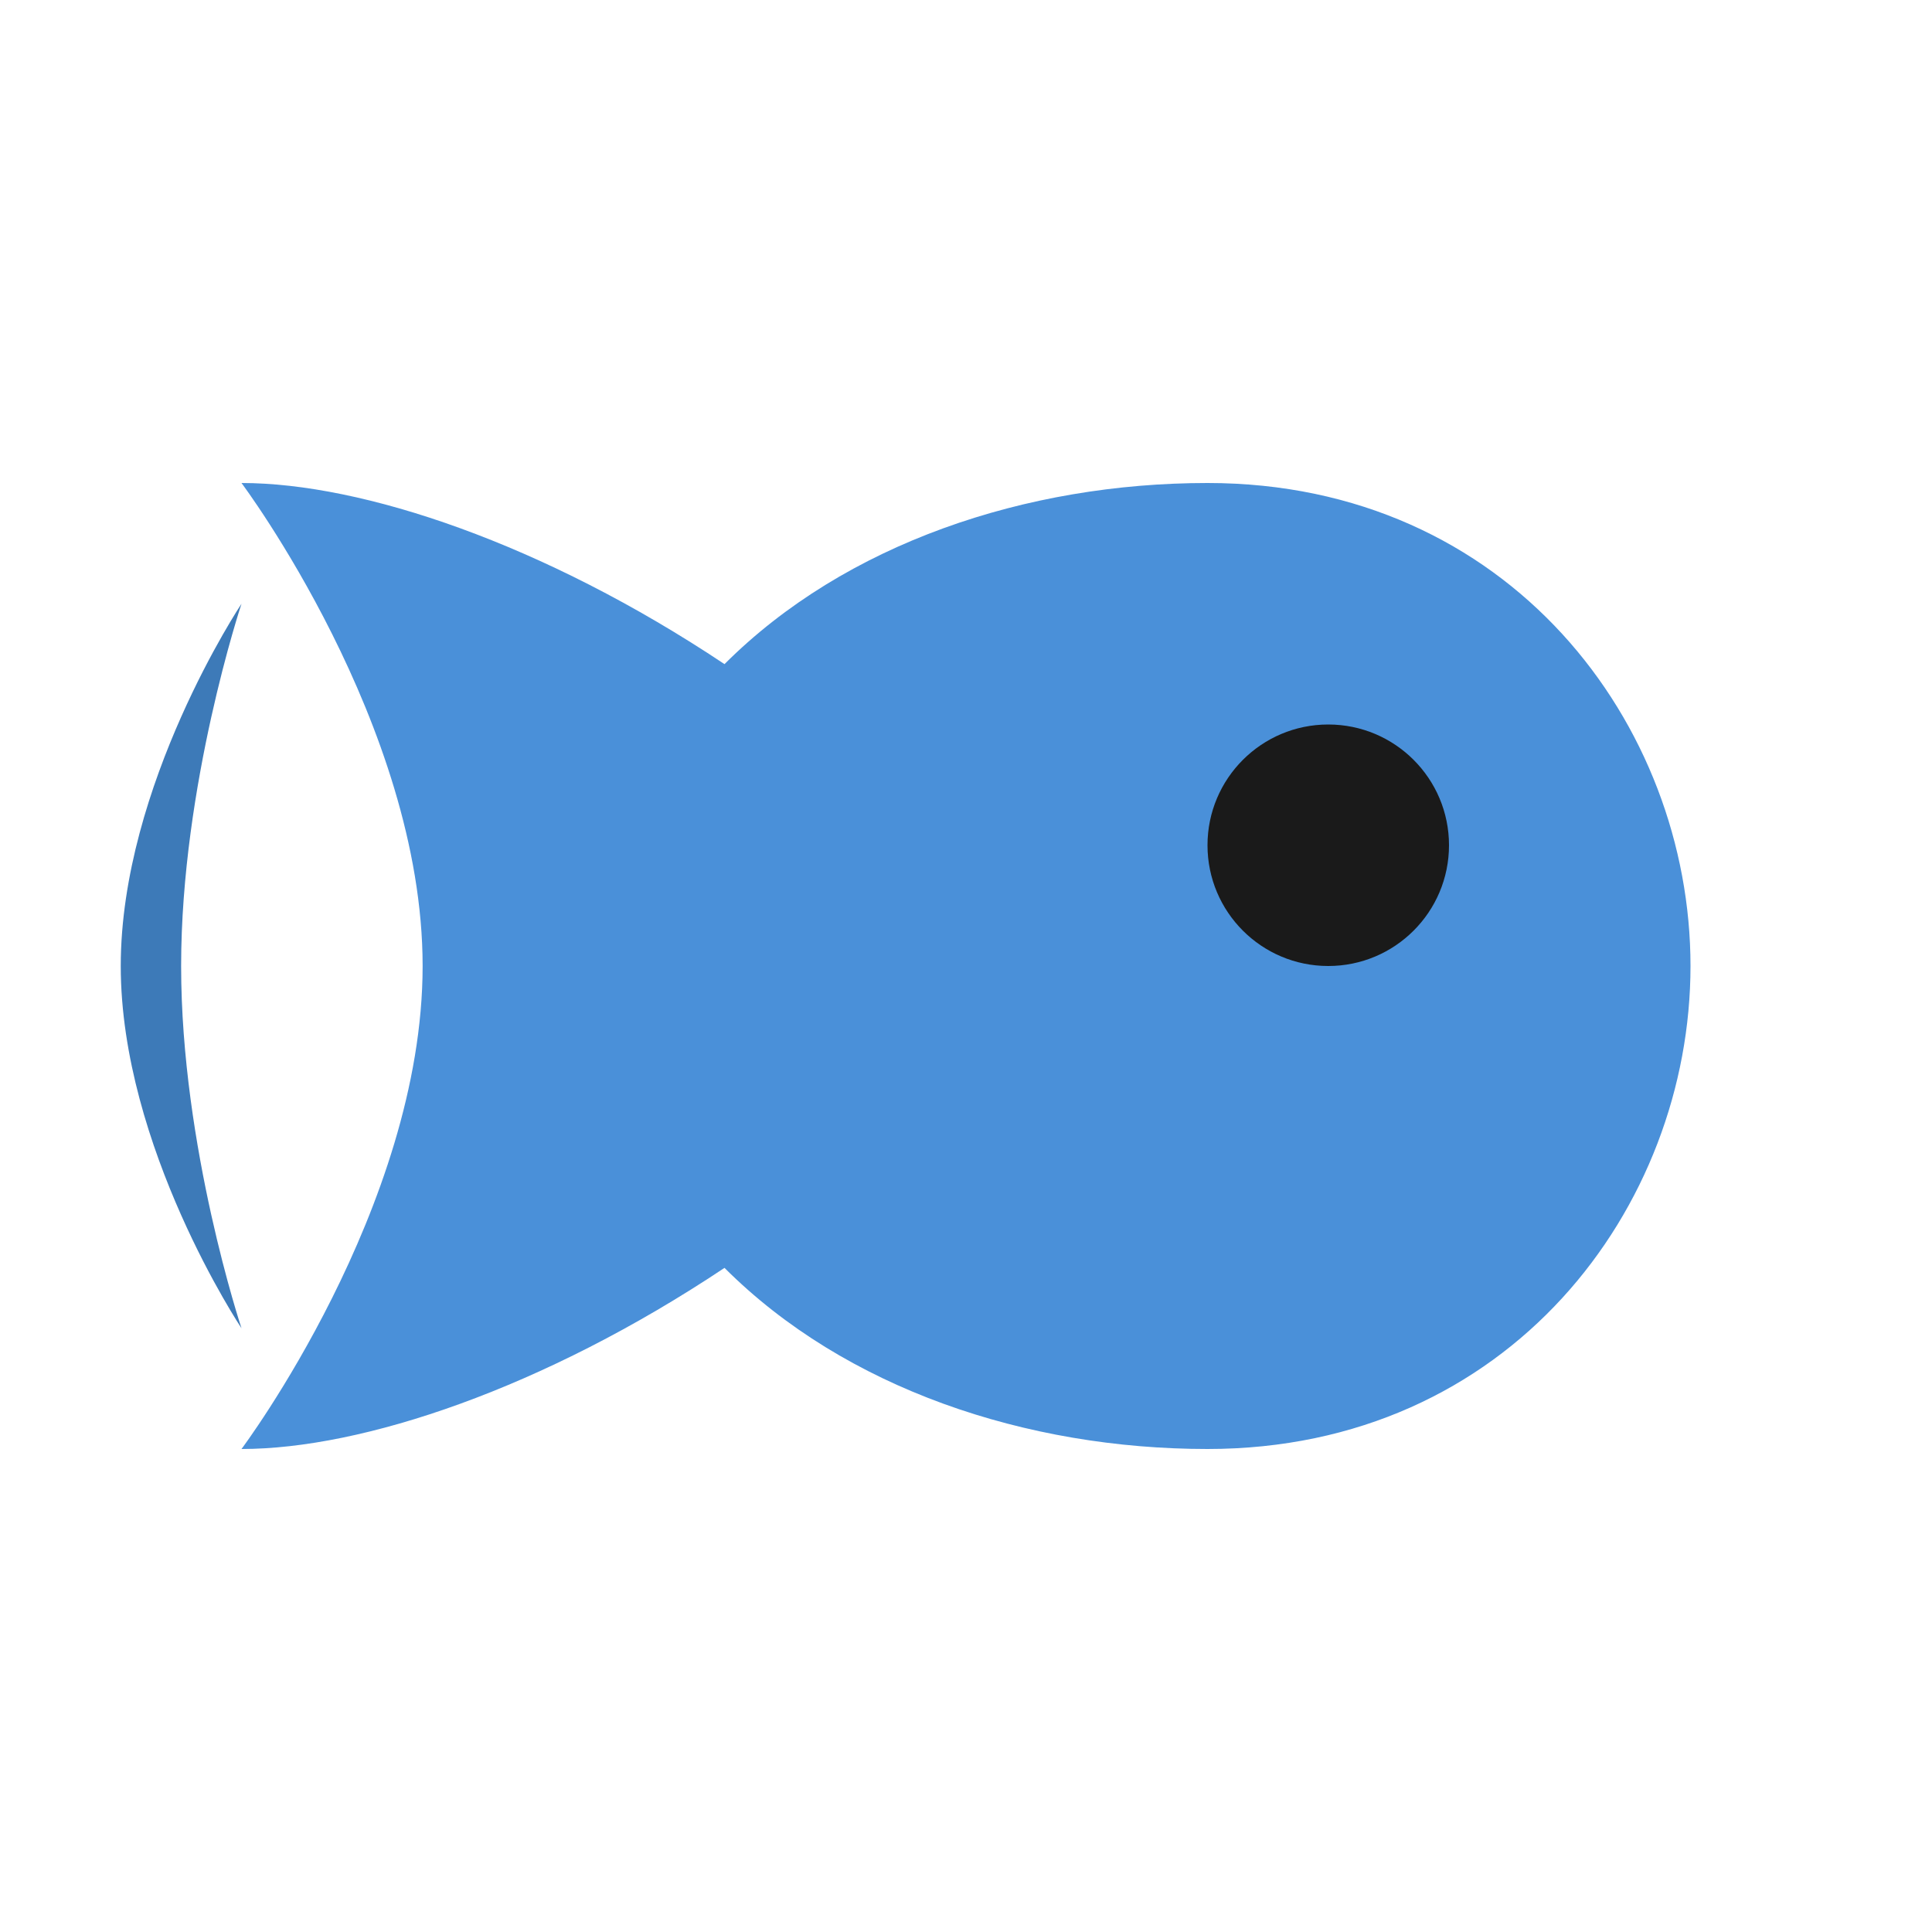
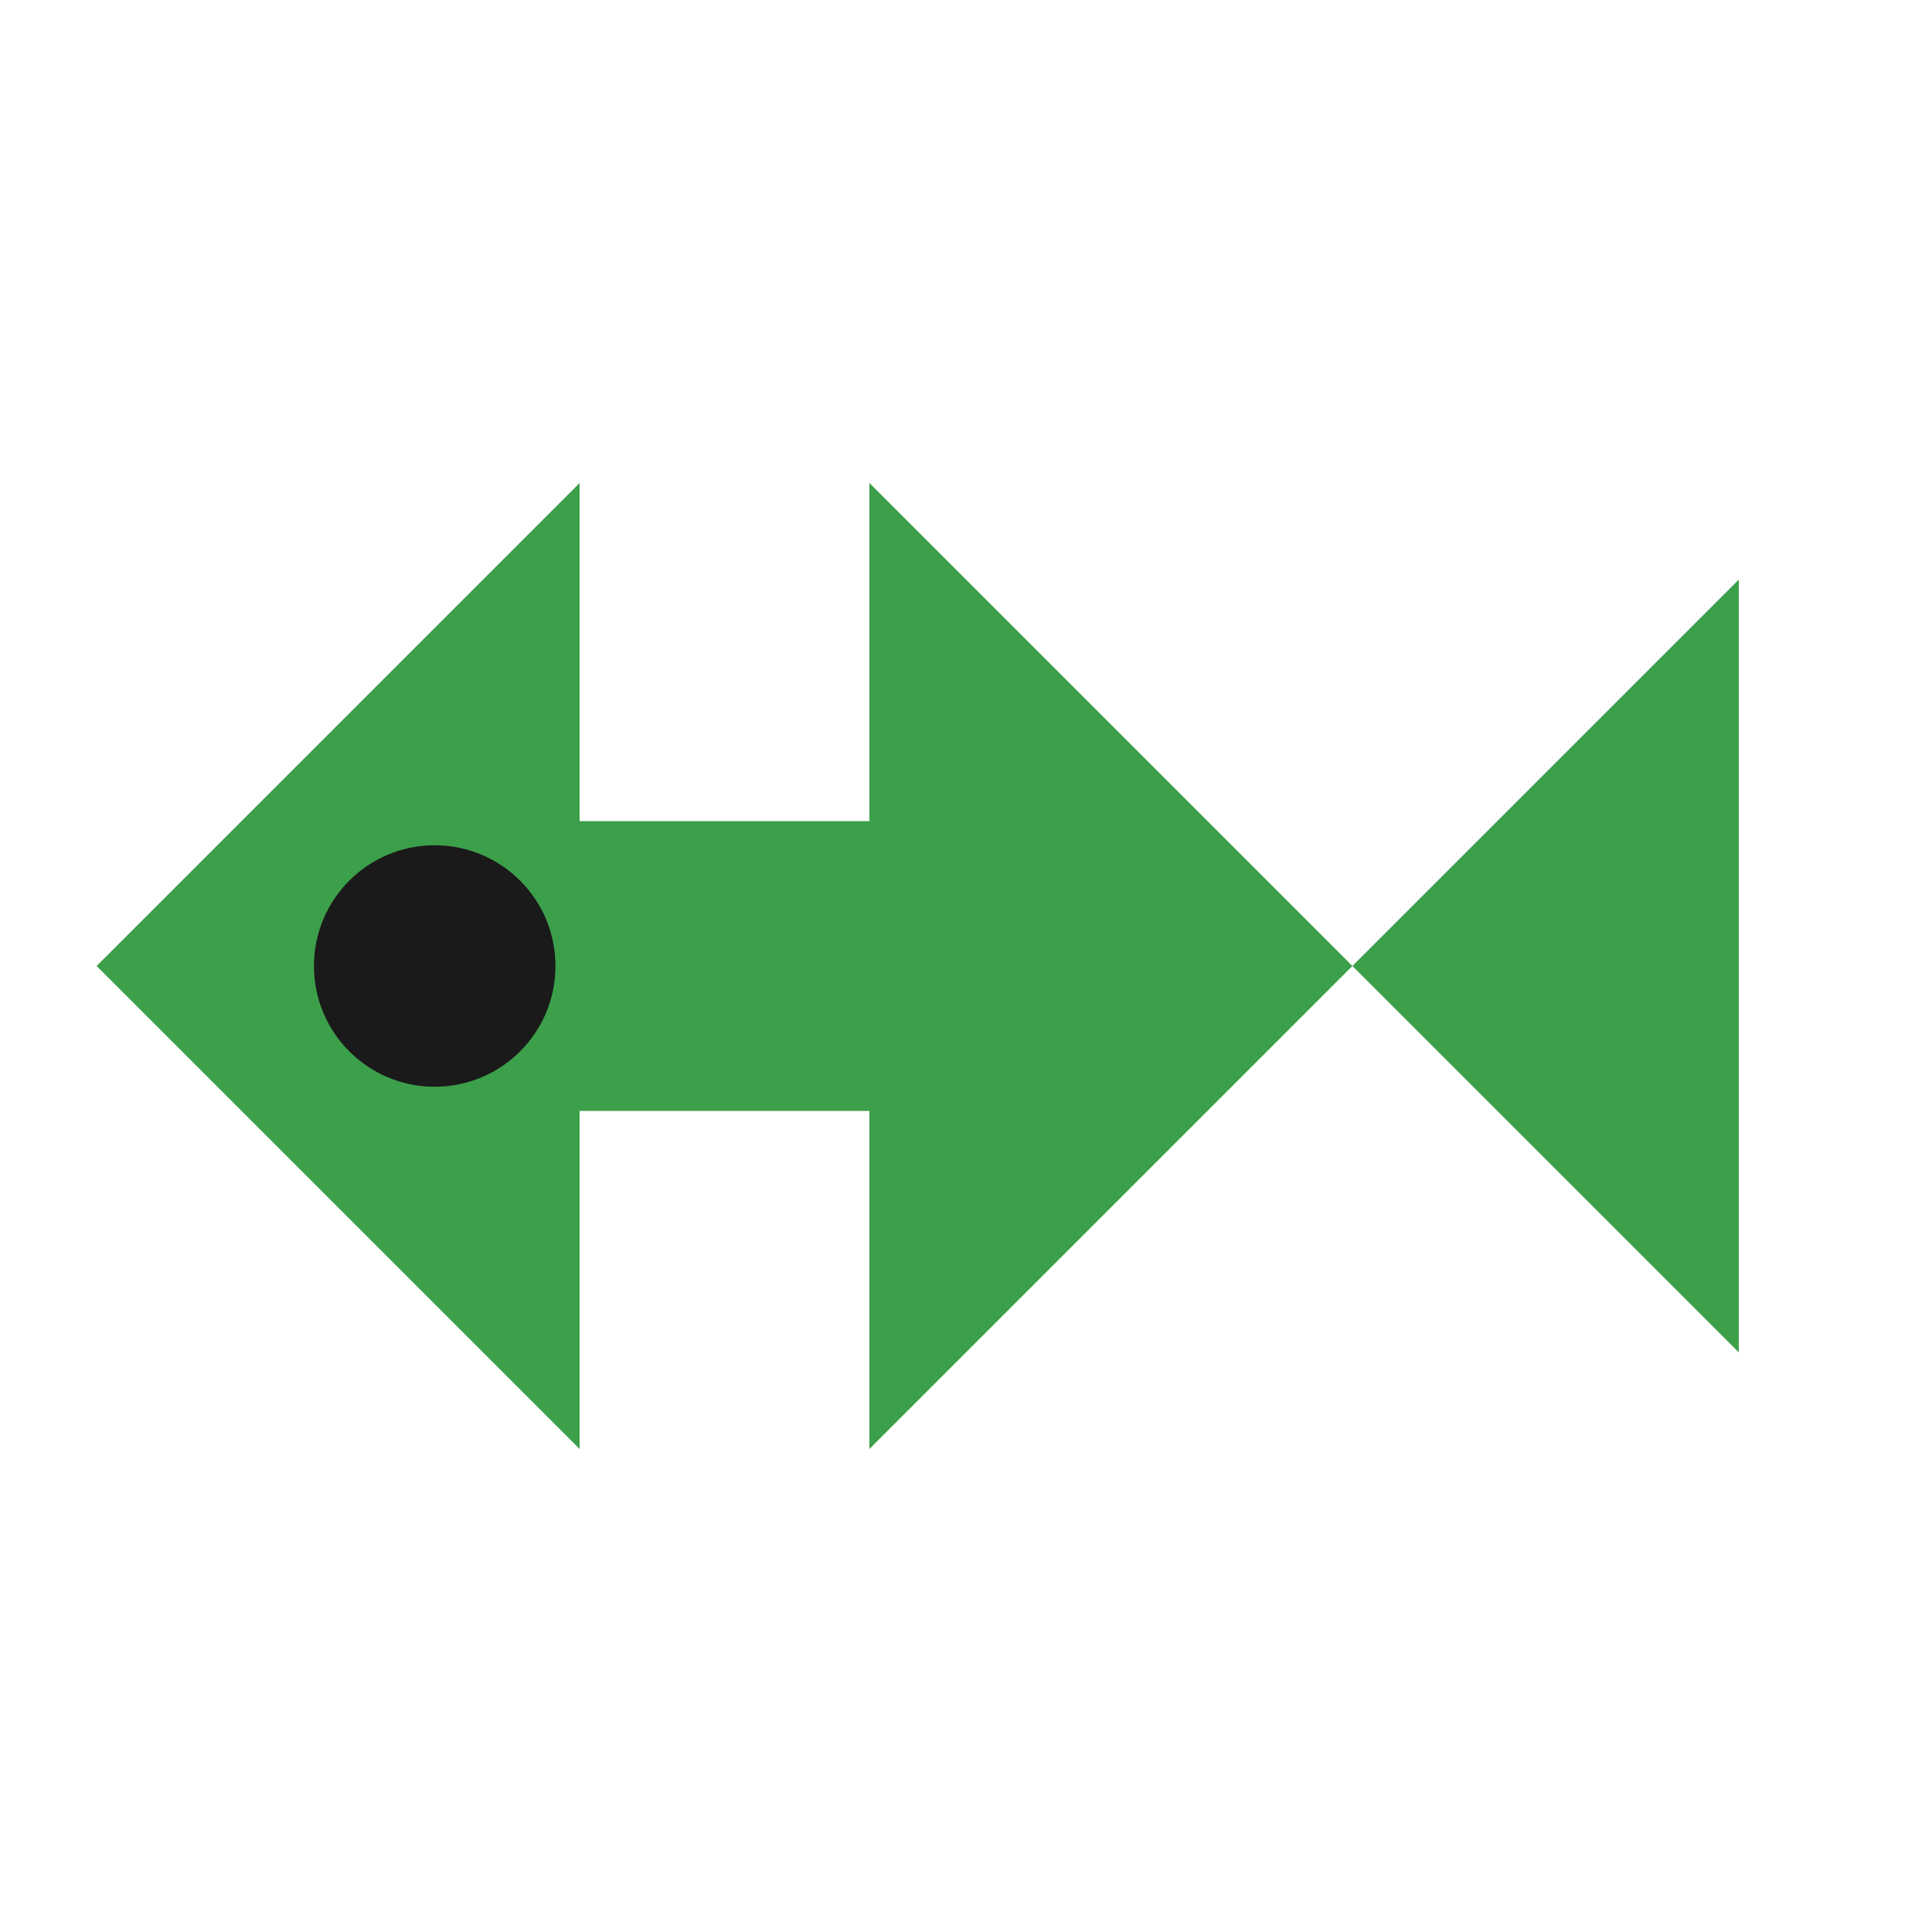
- <svg xmlns="http://www.w3.org/2000/svg" viewBox="0 0 16 16" width="16" height="16">
-   <path fill="#4A90D9" d="M14 8c0-2-1.5-4-4-4-1.5 0-3 .5-4 1.5C4.5 4.5 3 4 2 4c0 0 1.5 2 1.5 4S2 12 2 12c1 0 2.5-.5 4-1.5 1 1 2.5 1.5 4 1.5 2.5 0 4-2 4-4z" />
-   <circle fill="#1A1A1A" cx="11" cy="7" r="1" />
-   <path fill="#3D7AB8" d="M1 8c0-1.5 1-3 1-3s-.5 1.5-.5 3 .5 3 .5 3-1-1.5-1-3z" />
+ <svg xmlns="http://www.w3.org/2000/svg" viewBox="0 0 40 40" width="40" height="40">
+   <path fill="#3C9F4A" d="M2 20l10-10v7h6v-7l10 10-10 10v-7h-6v7z" />
+   <path fill="#3C9F4A" d="M28 20l8-8v16z" />
+   <circle fill="#1A1A1A" cx="9" cy="20" r="2.5" />
</svg>
